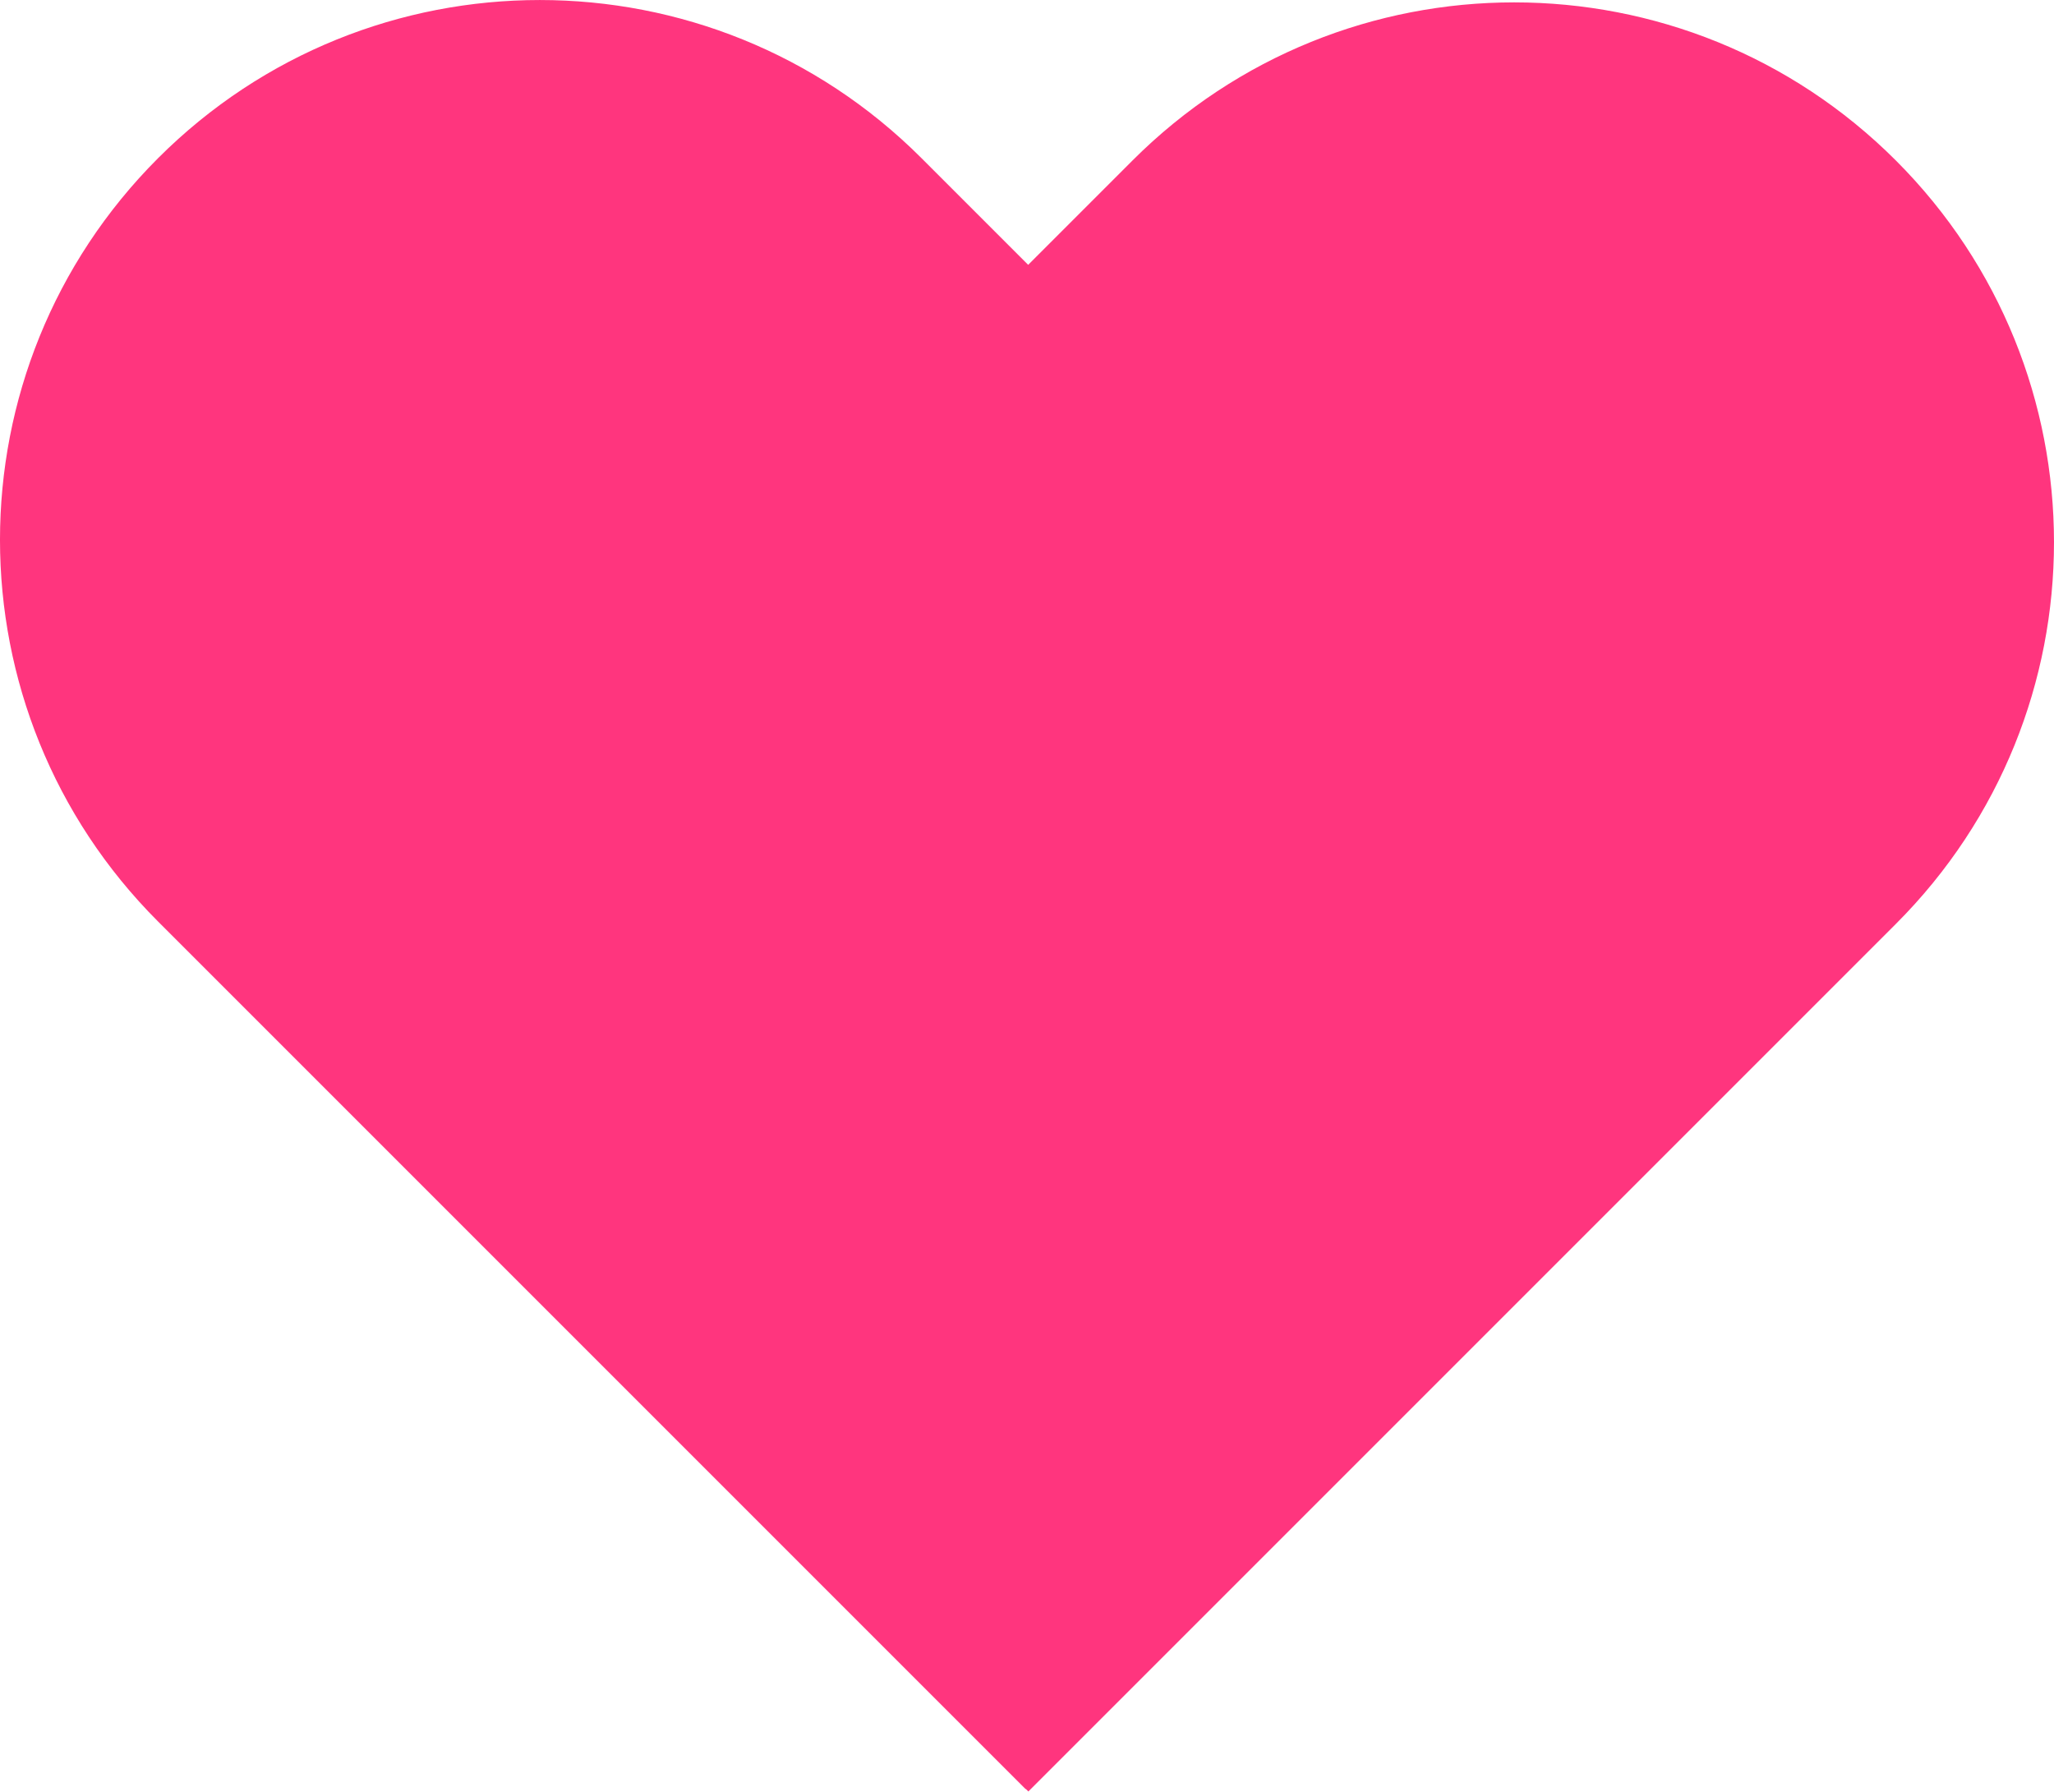
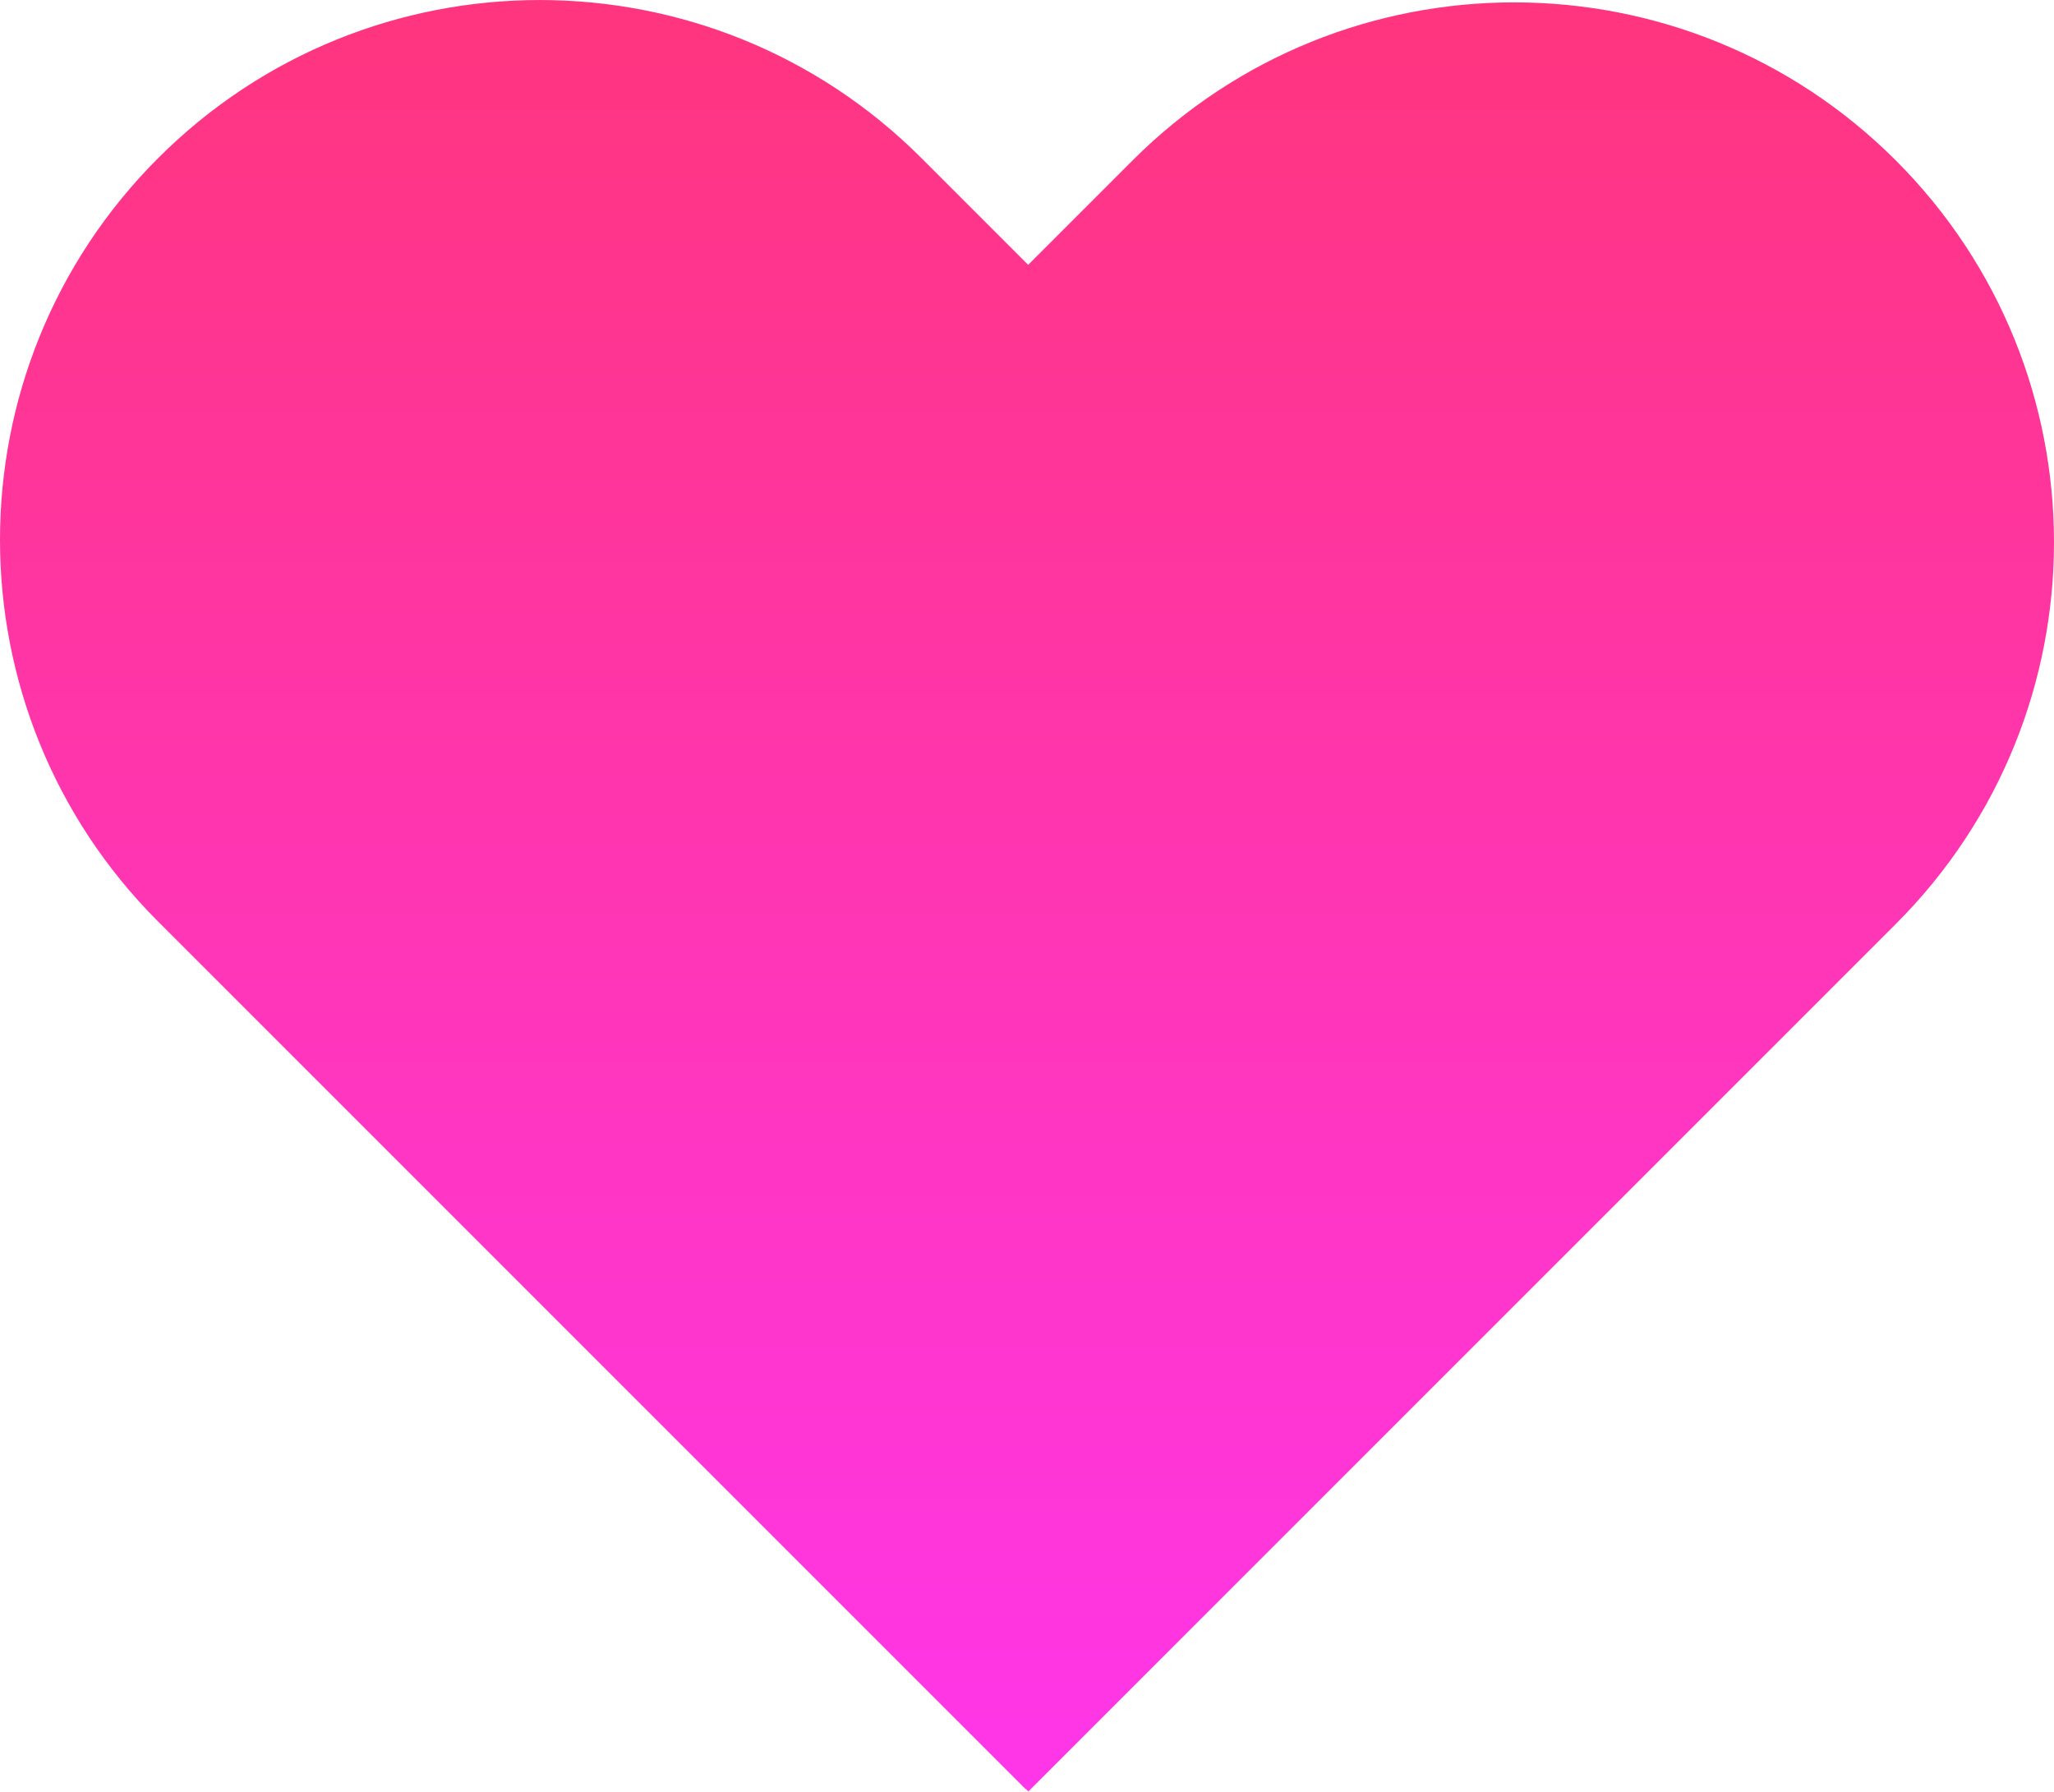
<svg xmlns="http://www.w3.org/2000/svg" version="1.1" width="20.928" height="18.252" viewBox="0,0,20.928,18.252">
+   <defs>
+     <linearGradient x1="240" y1="170.874" x2="240" y2="189.126" gradientUnits="userSpaceOnUse" id="color-1">
+       <stop offset="0" stop-color="#ff357e" />
+       <stop offset="1" stop-color="#ff36e9" />
+     </linearGradient>
+   </defs>
  <g transform="translate(-229.5361,-170.8738)">
-     <g fill="#ff357e" fill-rule="evenodd" stroke="none" stroke-miterlimit="10">
+     <g fill="url(#color-1)" fill-rule="evenodd" stroke="none" stroke-miterlimit="10">
      <path d="M241.075,172.509c2.148,-2.148 5.63,-2.148 7.778,0c2.148,2.148 2.148,5.63 0,7.778l-8.839,8.839l-0.026,-0.026l-0.002,0.002l-8.839,-8.839c-2.148,-2.148 -2.148,-5.63 0,-7.778c2.148,-2.148 5.63,-2.148 7.778,0l1.087,1.087z" />
    </g>
  </g>
</svg>
